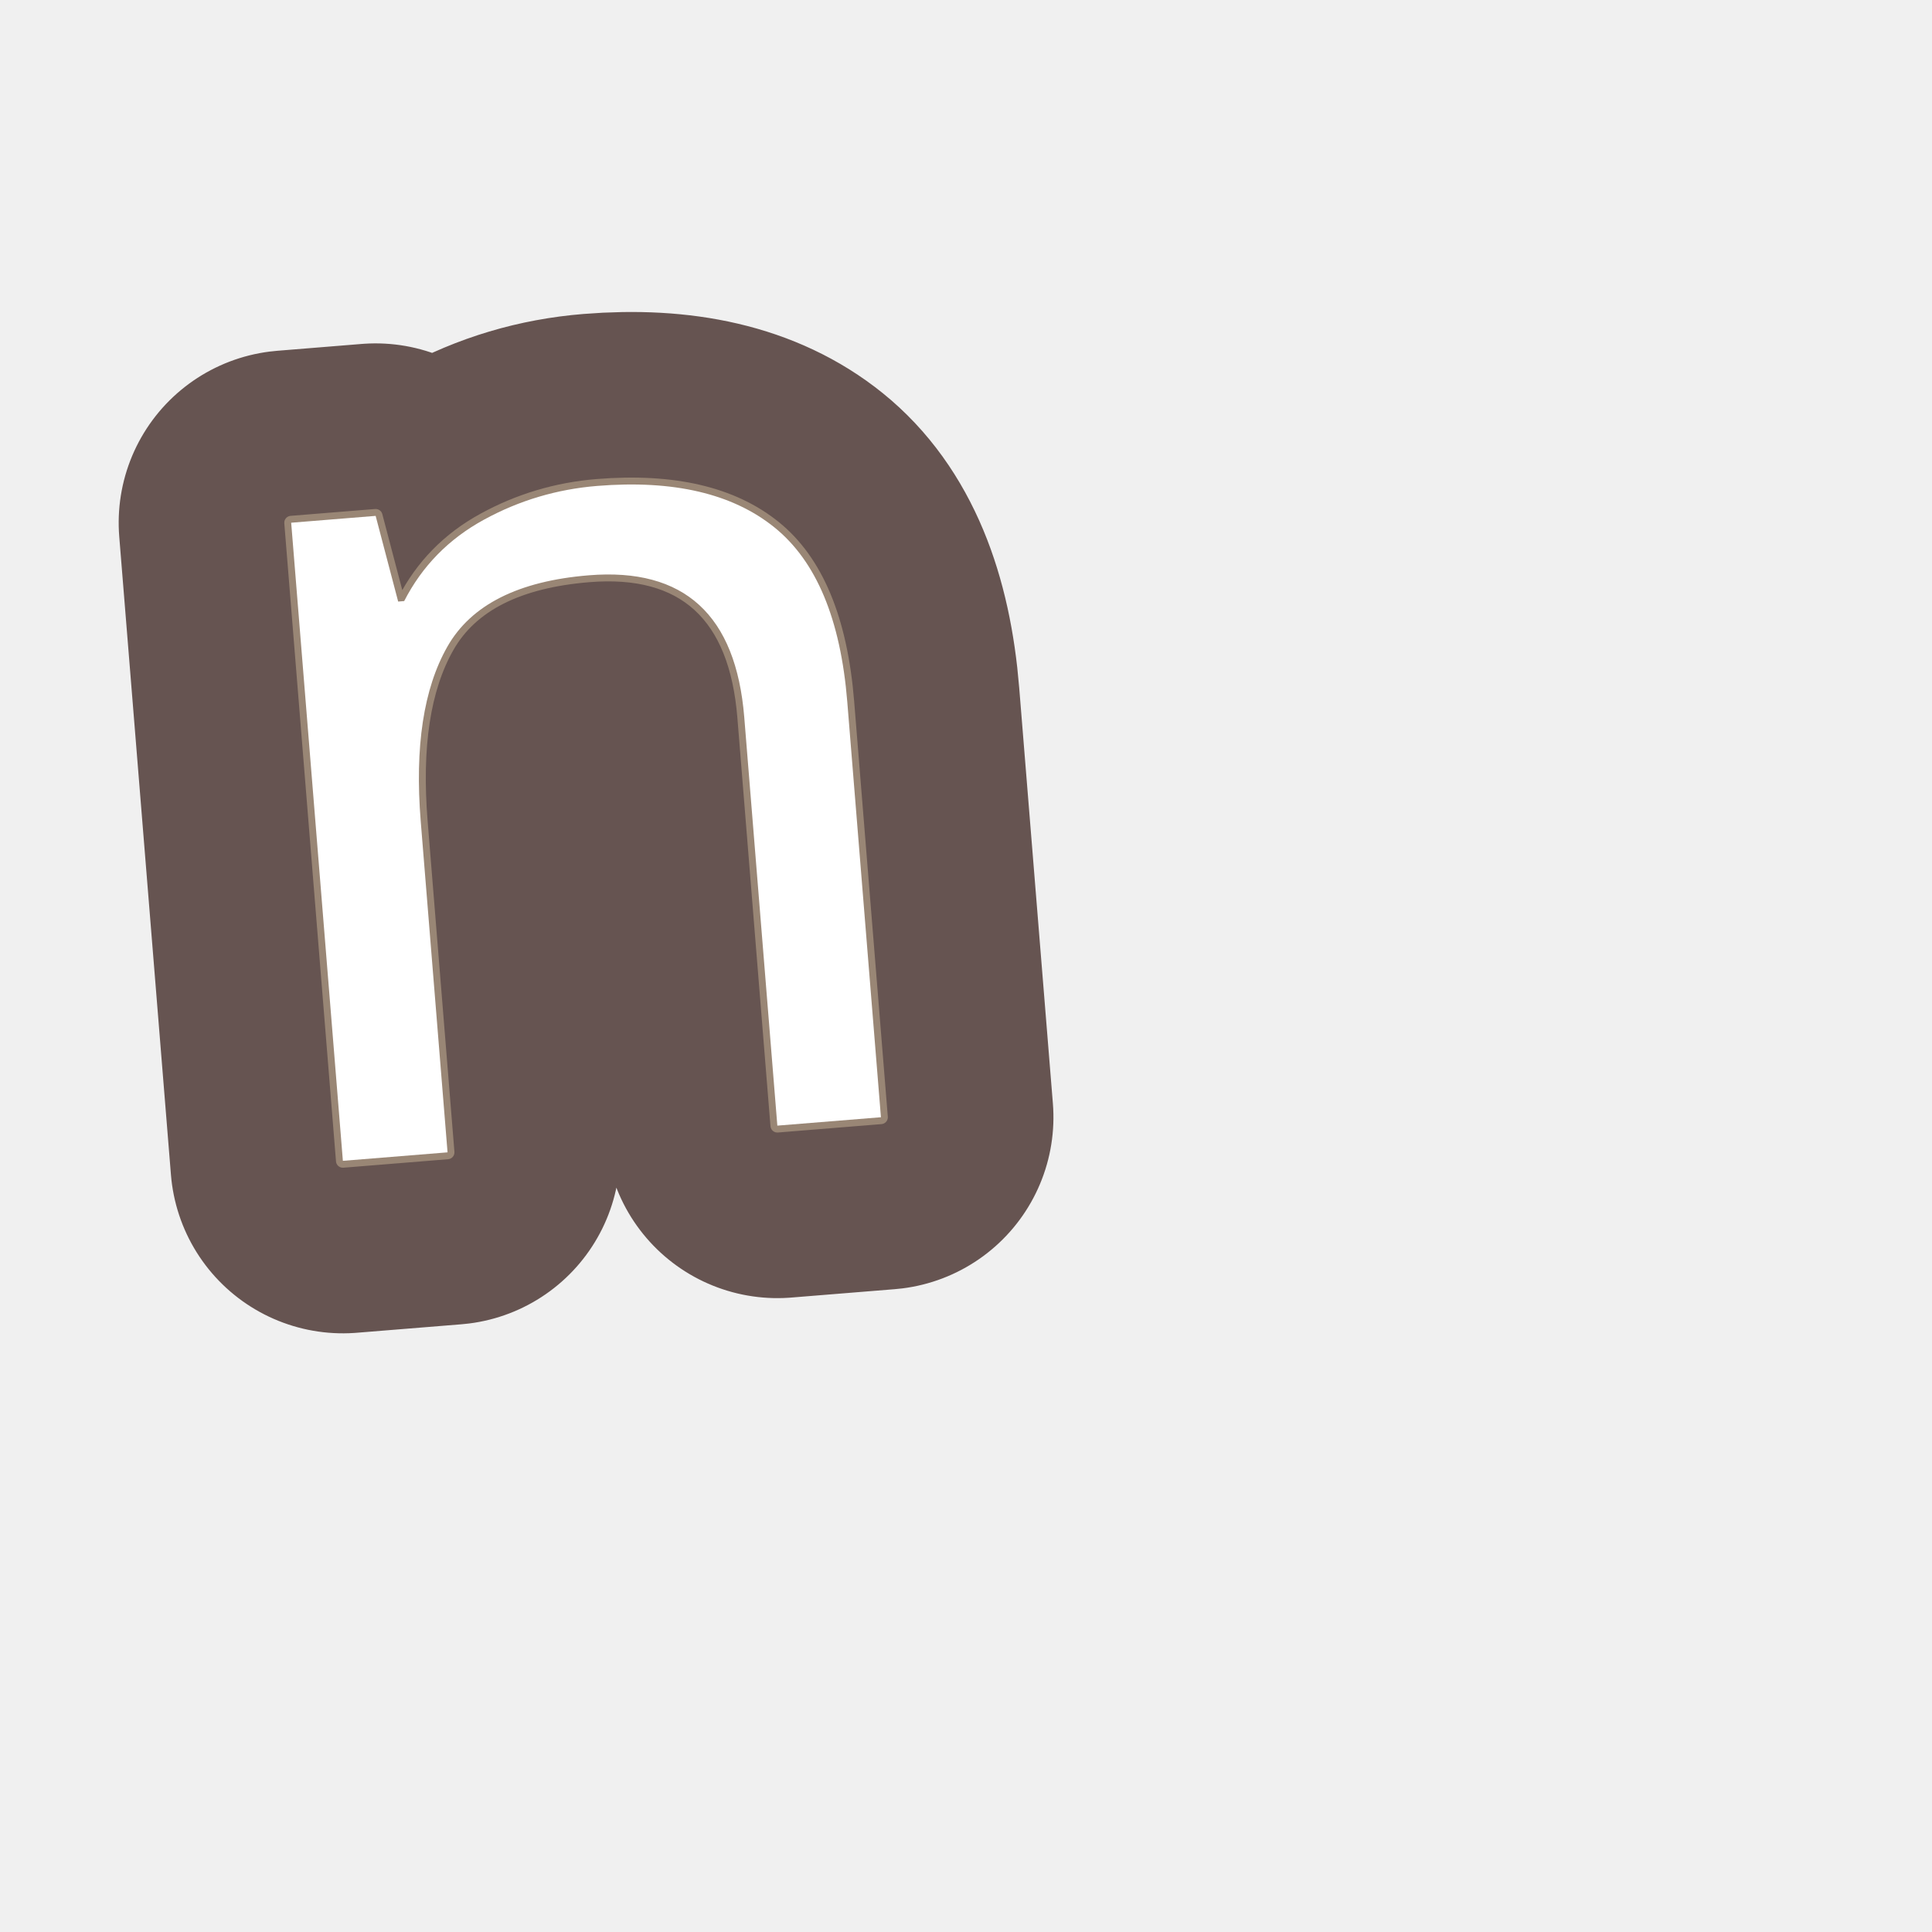
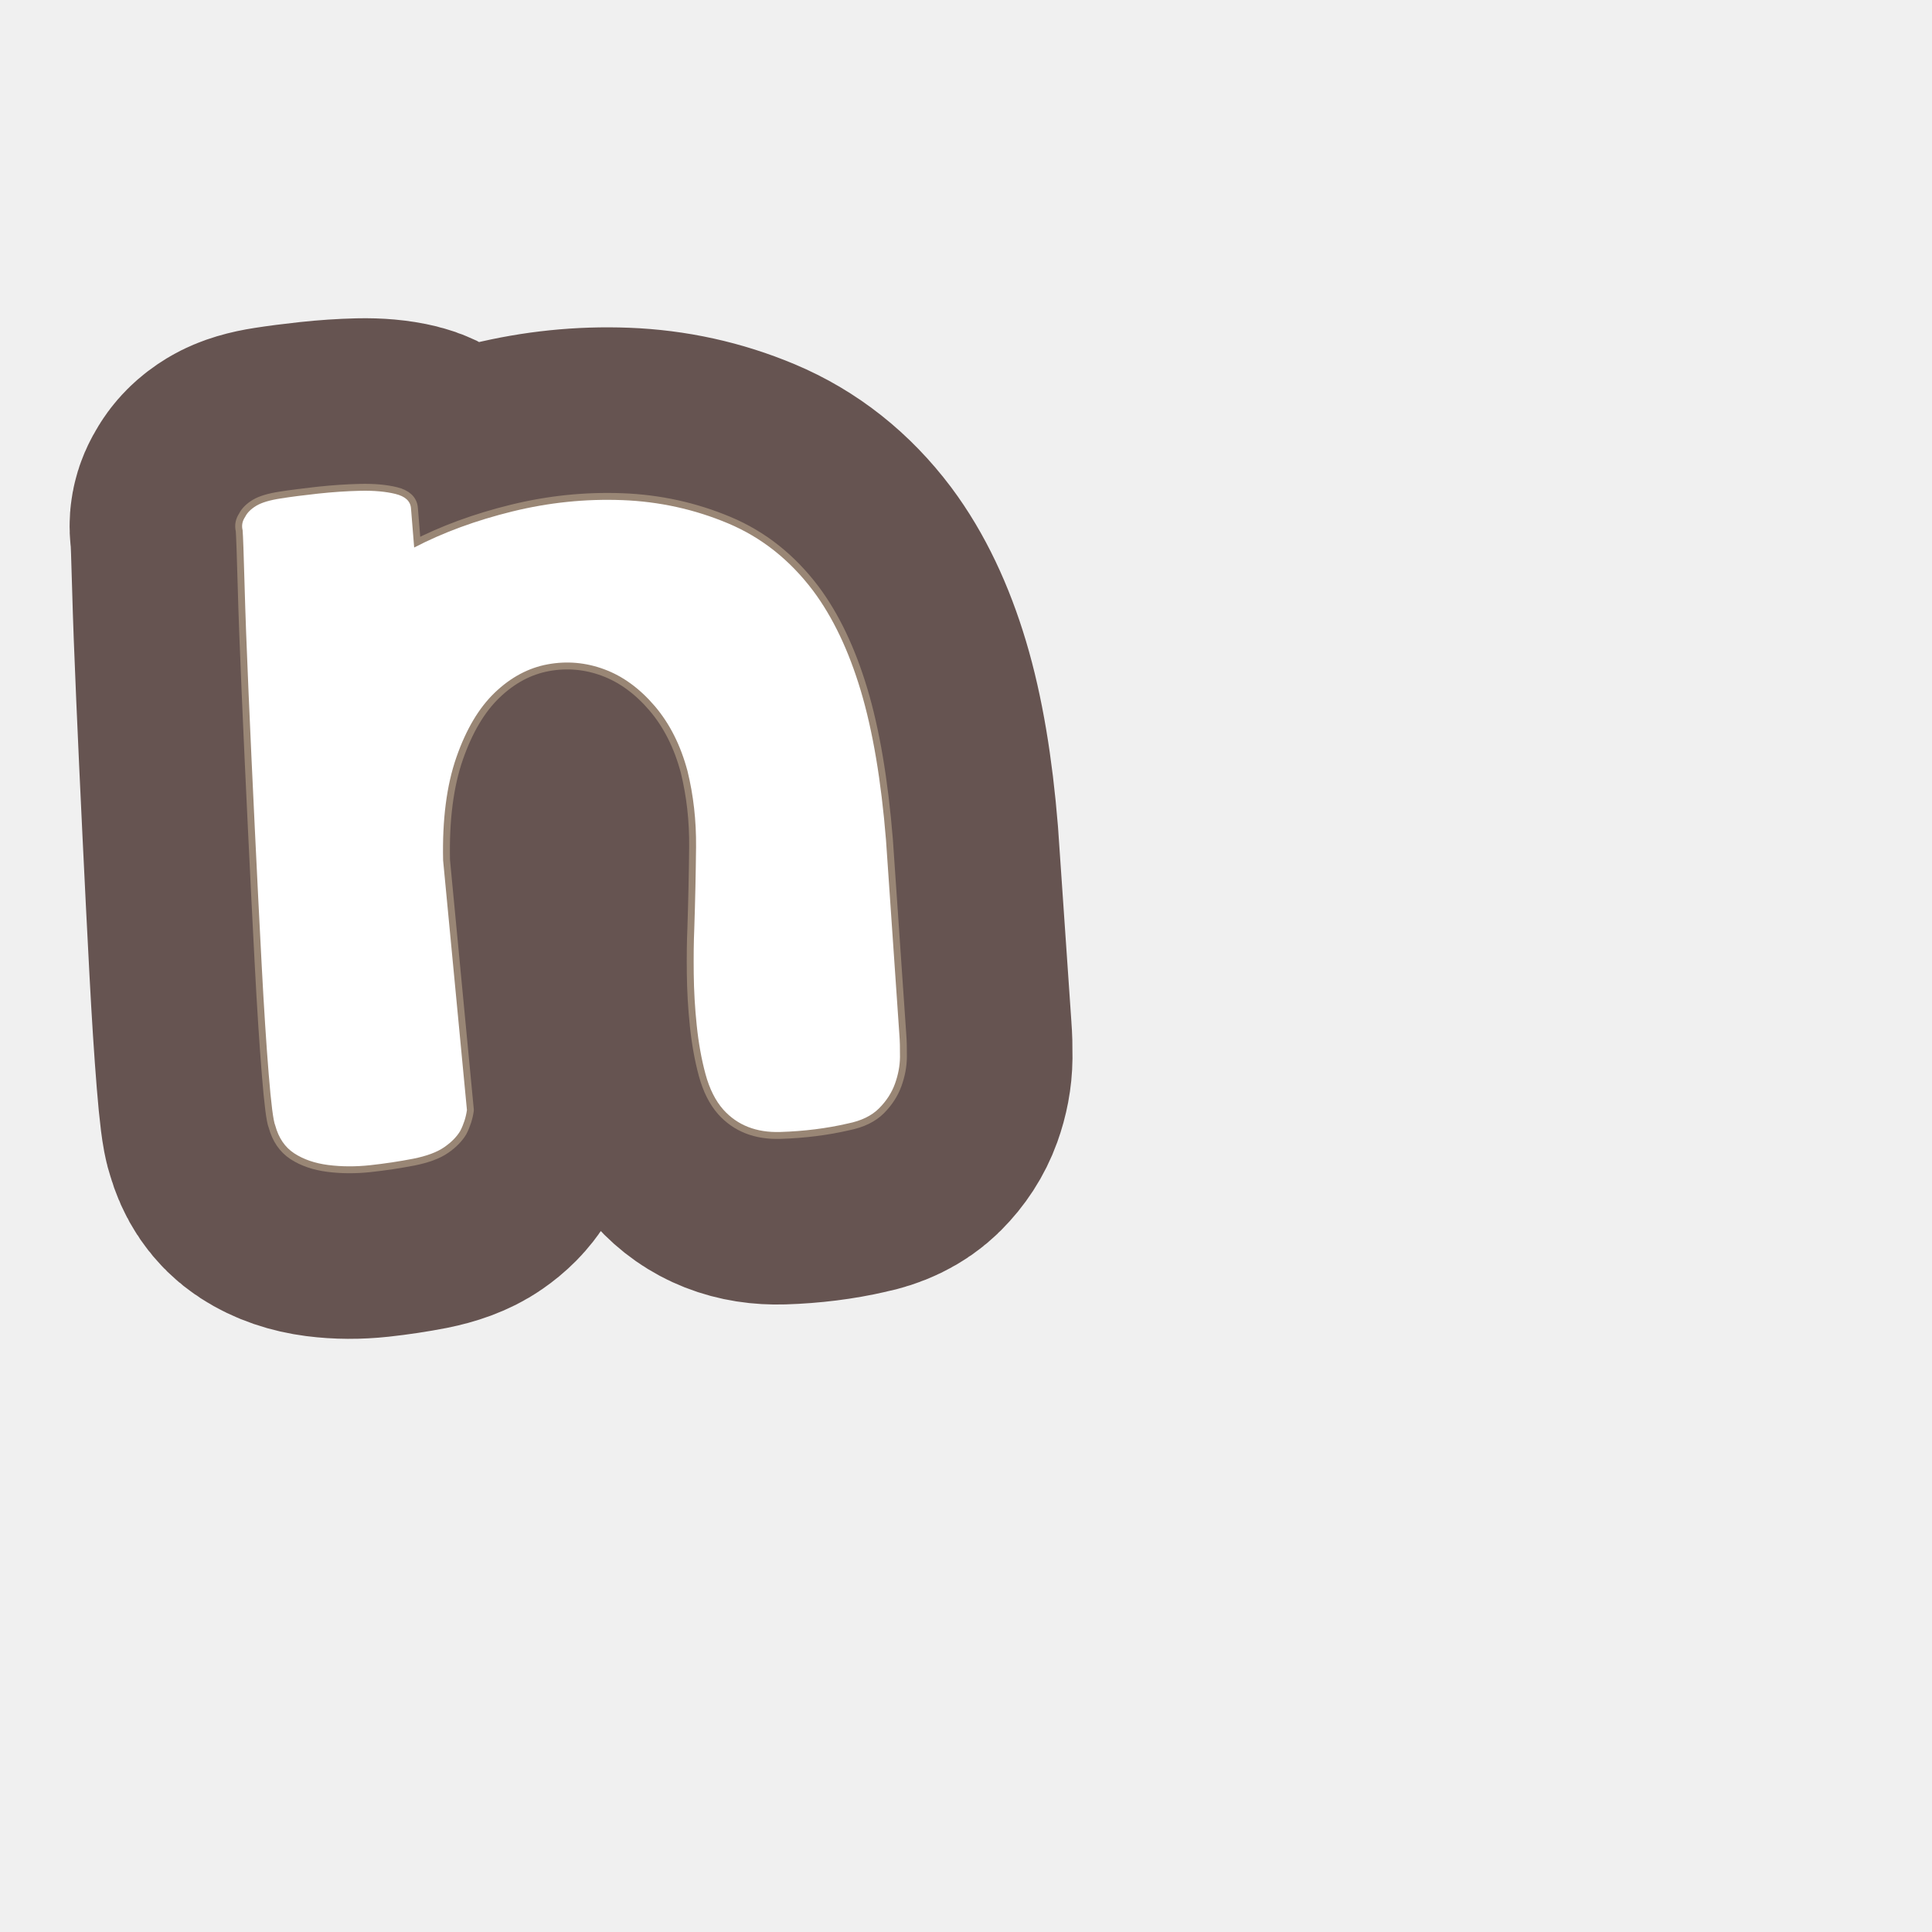
<svg xmlns="http://www.w3.org/2000/svg" xmlns:xlink="http://www.w3.org/1999/xlink" id="Content" viewBox="0 0 280 280">
  <defs>
    <style>
-       .cls-1, .cls-2, .cls-3, .cls-4 {
-         font-family: Hey-Comic, 'Hey Comic';
-         font-size: 173.089px;
-       }
- 
-       .cls-2 {
+       .cls-1 {
        stroke: #665451;
        stroke-width: 50px;
      }

-       .cls-2, .cls-3 {
+       .cls-1, .cls-2 {
        fill: none;
        stroke-linecap: round;
        stroke-linejoin: round;
      }

      .cls-3 {
+         fill: #fff;
+       }
+ 
+       .cls-2 {
        stroke: #998675;
        stroke-width: 2px;
-       }
- 
-       .cls-4 {
-         fill: #fff;
      }
    </style>
  </defs>
  <a xlink:href="https://www.notion.so/congruence/Sample-size-b493b69add674d1aa46fb078a6297458?pvs=4">
    <g>
-       <text class="cls-1" transform="translate(35.02202 169.4237) rotate(-4.631697)">
-         <tspan x="0" y="0">n</tspan>
-       </text>
-       <text class="cls-2" transform="translate(35.02202 169.4237) rotate(-4.631697)">
-         <tspan x="0" y="0">n</tspan>
-       </text>
-       <text class="cls-3" transform="translate(35.02202 169.4237) rotate(-4.631697)">
-         <tspan x="0" y="0">n</tspan>
-       </text>
-       <text class="cls-4" transform="translate(35.02202 169.4237) rotate(-4.631697)">
-         <tspan x="0" y="0">n</tspan>
-       </text>
+       <path d="M74.275,74.119c5.278-1.295,10.587-1.84,15.931-1.637,5.34.205,10.44,1.324,15.293,3.361,4.854,2.038,8.966,5.295,12.339,9.768,2.855,3.822,5.156,8.643,6.902,14.461,1.745,5.824,2.967,13.045,3.666,21.672l1.934,28.148c.075.924.104,2.02.093,3.293-.013,1.275-.256,2.568-.728,3.879-.474,1.314-1.246,2.504-2.315,3.574-1.072,1.07-2.576,1.799-4.511,2.188-3.068.711-6.334,1.121-9.799,1.229-3.465.107-6.216-.973-8.25-3.238-1.147-1.297-2.011-3.02-2.59-5.174-.581-2.15-1.001-4.49-1.263-7.018-.265-2.523-.408-5.029-.436-7.52-.027-2.484-.003-4.658.08-6.518.133-4.062.219-8.006.257-11.83.037-3.822-.377-7.494-1.24-11.014-.998-3.738-2.584-6.88-4.757-9.426-2.176-2.543-4.604-4.314-7.291-5.312-2.685-.998-5.426-1.238-8.22-.725-2.796.517-5.347,1.883-7.656,4.094-2.312,2.215-4.169,5.347-5.577,9.396-1.409,4.051-2.048,9.021-1.918,14.917l3.453,36.188c-.148,1.053-.471,2.064-.97,3.029-.511.854-1.286,1.641-2.327,2.359-1.043.723-2.532,1.275-4.467,1.664-2.052.398-4.14.711-6.263.943-2.125.229-4.149.219-6.081-.029-1.93-.25-3.568-.811-4.912-1.686-1.346-.873-2.264-2.219-2.758-4.031-.288-.672-.604-3.164-.953-7.477-.349-4.312-.688-9.553-1.013-15.721-.326-6.166-.66-12.768-.996-19.803-.339-7.033-.644-13.638-.911-19.81-.27-6.171-.464-11.424-.582-15.757-.12-4.332-.211-6.899-.276-7.705-.172-.682-.051-1.324.364-1.94.298-.601.833-1.136,1.606-1.605.771-.466,1.958-.823,3.561-1.069,1.484-.234,3.289-.468,5.413-.699,2.123-.229,4.166-.364,6.132-.41,1.963-.043,3.656.11,5.073.457,1.418.35,2.168,1.041,2.252,2.074l.461,5.693c4.221-2.191,8.971-3.938,14.25-5.234Z" />
+       <path class="cls-1" d="M74.275,74.119c5.278-1.295,10.587-1.84,15.931-1.637,5.34.205,10.44,1.324,15.293,3.361,4.854,2.038,8.966,5.295,12.339,9.768,2.855,3.822,5.156,8.643,6.902,14.461,1.745,5.824,2.967,13.045,3.666,21.672l1.934,28.148c.075.924.104,2.02.093,3.293-.013,1.275-.256,2.568-.728,3.879-.474,1.314-1.246,2.504-2.315,3.574-1.072,1.07-2.576,1.799-4.511,2.188-3.068.711-6.334,1.121-9.799,1.229-3.465.107-6.216-.973-8.25-3.238-1.147-1.297-2.011-3.02-2.59-5.174-.581-2.15-1.001-4.49-1.263-7.018-.265-2.523-.408-5.029-.436-7.52-.027-2.484-.003-4.658.08-6.518.133-4.062.219-8.006.257-11.83.037-3.822-.377-7.494-1.24-11.014-.998-3.738-2.584-6.88-4.757-9.426-2.176-2.543-4.604-4.314-7.291-5.312-2.685-.998-5.426-1.238-8.22-.725-2.796.517-5.347,1.883-7.656,4.094-2.312,2.215-4.169,5.347-5.577,9.396-1.409,4.051-2.048,9.021-1.918,14.917l3.453,36.188c-.148,1.053-.471,2.064-.97,3.029-.511.854-1.286,1.641-2.327,2.359-1.043.723-2.532,1.275-4.467,1.664-2.052.398-4.14.711-6.263.943-2.125.229-4.149.219-6.081-.029-1.93-.25-3.568-.811-4.912-1.686-1.346-.873-2.264-2.219-2.758-4.031-.288-.672-.604-3.164-.953-7.477-.349-4.312-.688-9.553-1.013-15.721-.326-6.166-.66-12.768-.996-19.803-.339-7.033-.644-13.638-.911-19.81-.27-6.171-.464-11.424-.582-15.757-.12-4.332-.211-6.899-.276-7.705-.172-.682-.051-1.324.364-1.94.298-.601.833-1.136,1.606-1.605.771-.466,1.958-.823,3.561-1.069,1.484-.234,3.289-.468,5.413-.699,2.123-.229,4.166-.364,6.132-.41,1.963-.043,3.656.11,5.073.457,1.418.35,2.168,1.041,2.252,2.074l.461,5.693c4.221-2.191,8.971-3.938,14.25-5.234Z" />
+       <path class="cls-2" d="M74.275,74.119c5.278-1.295,10.587-1.84,15.931-1.637,5.34.205,10.44,1.324,15.293,3.361,4.854,2.038,8.966,5.295,12.339,9.768,2.855,3.822,5.156,8.643,6.902,14.461,1.745,5.824,2.967,13.045,3.666,21.672l1.934,28.148c.075.924.104,2.02.093,3.293-.013,1.275-.256,2.568-.728,3.879-.474,1.314-1.246,2.504-2.315,3.574-1.072,1.07-2.576,1.799-4.511,2.188-3.068.711-6.334,1.121-9.799,1.229-3.465.107-6.216-.973-8.25-3.238-1.147-1.297-2.011-3.02-2.59-5.174-.581-2.15-1.001-4.49-1.263-7.018-.265-2.523-.408-5.029-.436-7.52-.027-2.484-.003-4.658.08-6.518.133-4.062.219-8.006.257-11.83.037-3.822-.377-7.494-1.24-11.014-.998-3.738-2.584-6.88-4.757-9.426-2.176-2.543-4.604-4.314-7.291-5.312-2.685-.998-5.426-1.238-8.22-.725-2.796.517-5.347,1.883-7.656,4.094-2.312,2.215-4.169,5.347-5.577,9.396-1.409,4.051-2.048,9.021-1.918,14.917l3.453,36.188c-.148,1.053-.471,2.064-.97,3.029-.511.854-1.286,1.641-2.327,2.359-1.043.723-2.532,1.275-4.467,1.664-2.052.398-4.14.711-6.263.943-2.125.229-4.149.219-6.081-.029-1.93-.25-3.568-.811-4.912-1.686-1.346-.873-2.264-2.219-2.758-4.031-.288-.672-.604-3.164-.953-7.477-.349-4.312-.688-9.553-1.013-15.721-.326-6.166-.66-12.768-.996-19.803-.339-7.033-.644-13.638-.911-19.81-.27-6.171-.464-11.424-.582-15.757-.12-4.332-.211-6.899-.276-7.705-.172-.682-.051-1.324.364-1.94.298-.601.833-1.136,1.606-1.605.771-.466,1.958-.823,3.561-1.069,1.484-.234,3.289-.468,5.413-.699,2.123-.229,4.166-.364,6.132-.41,1.963-.043,3.656.11,5.073.457,1.418.35,2.168,1.041,2.252,2.074l.461,5.693c4.221-2.191,8.971-3.938,14.25-5.234Z" />
+       <path class="cls-3" d="M74.275,74.119c5.278-1.295,10.587-1.84,15.931-1.637,5.34.205,10.44,1.324,15.293,3.361,4.854,2.038,8.966,5.295,12.339,9.768,2.855,3.822,5.156,8.643,6.902,14.461,1.745,5.824,2.967,13.045,3.666,21.672l1.934,28.148c.075.924.104,2.02.093,3.293-.013,1.275-.256,2.568-.728,3.879-.474,1.314-1.246,2.504-2.315,3.574-1.072,1.07-2.576,1.799-4.511,2.188-3.068.711-6.334,1.121-9.799,1.229-3.465.107-6.216-.973-8.25-3.238-1.147-1.297-2.011-3.02-2.59-5.174-.581-2.15-1.001-4.49-1.263-7.018-.265-2.523-.408-5.029-.436-7.52-.027-2.484-.003-4.658.08-6.518.133-4.062.219-8.006.257-11.83.037-3.822-.377-7.494-1.24-11.014-.998-3.738-2.584-6.88-4.757-9.426-2.176-2.543-4.604-4.314-7.291-5.312-2.685-.998-5.426-1.238-8.22-.725-2.796.517-5.347,1.883-7.656,4.094-2.312,2.215-4.169,5.347-5.577,9.396-1.409,4.051-2.048,9.021-1.918,14.917l3.453,36.188c-.148,1.053-.471,2.064-.97,3.029-.511.854-1.286,1.641-2.327,2.359-1.043.723-2.532,1.275-4.467,1.664-2.052.398-4.14.711-6.263.943-2.125.229-4.149.219-6.081-.029-1.93-.25-3.568-.811-4.912-1.686-1.346-.873-2.264-2.219-2.758-4.031-.288-.672-.604-3.164-.953-7.477-.349-4.312-.688-9.553-1.013-15.721-.326-6.166-.66-12.768-.996-19.803-.339-7.033-.644-13.638-.911-19.81-.27-6.171-.464-11.424-.582-15.757-.12-4.332-.211-6.899-.276-7.705-.172-.682-.051-1.324.364-1.94.298-.601.833-1.136,1.606-1.605.771-.466,1.958-.823,3.561-1.069,1.484-.234,3.289-.468,5.413-.699,2.123-.229,4.166-.364,6.132-.41,1.963-.043,3.656.11,5.073.457,1.418.35,2.168,1.041,2.252,2.074l.461,5.693c4.221-2.191,8.971-3.938,14.25-5.234Z" />
    </g>
  </a>
</svg>
